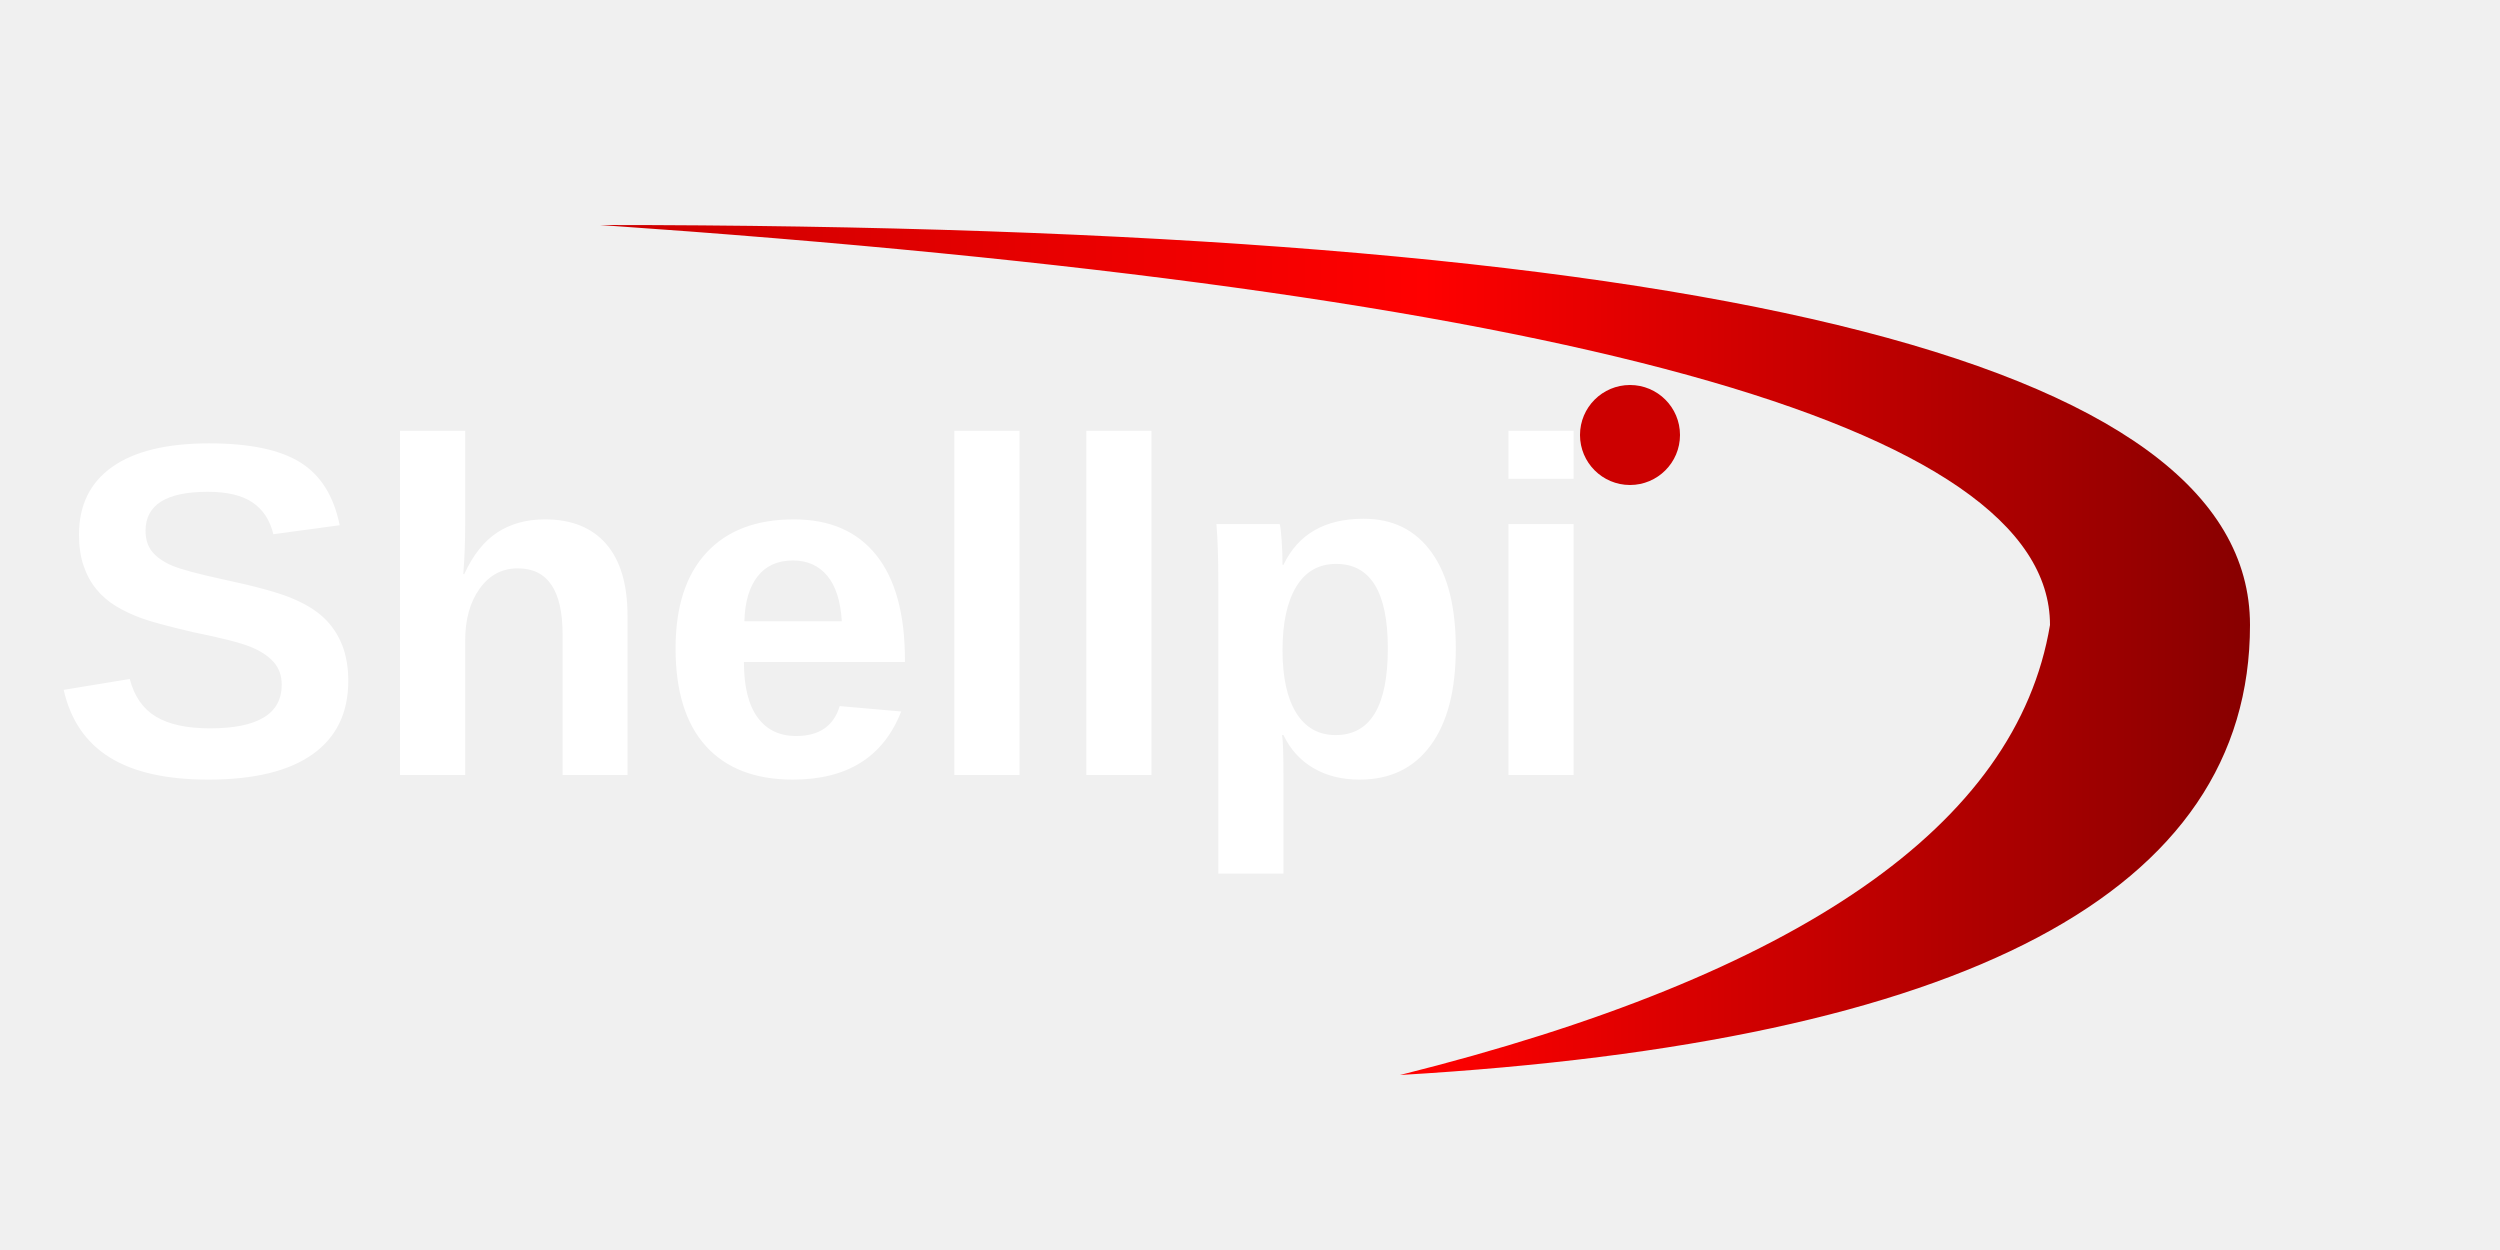
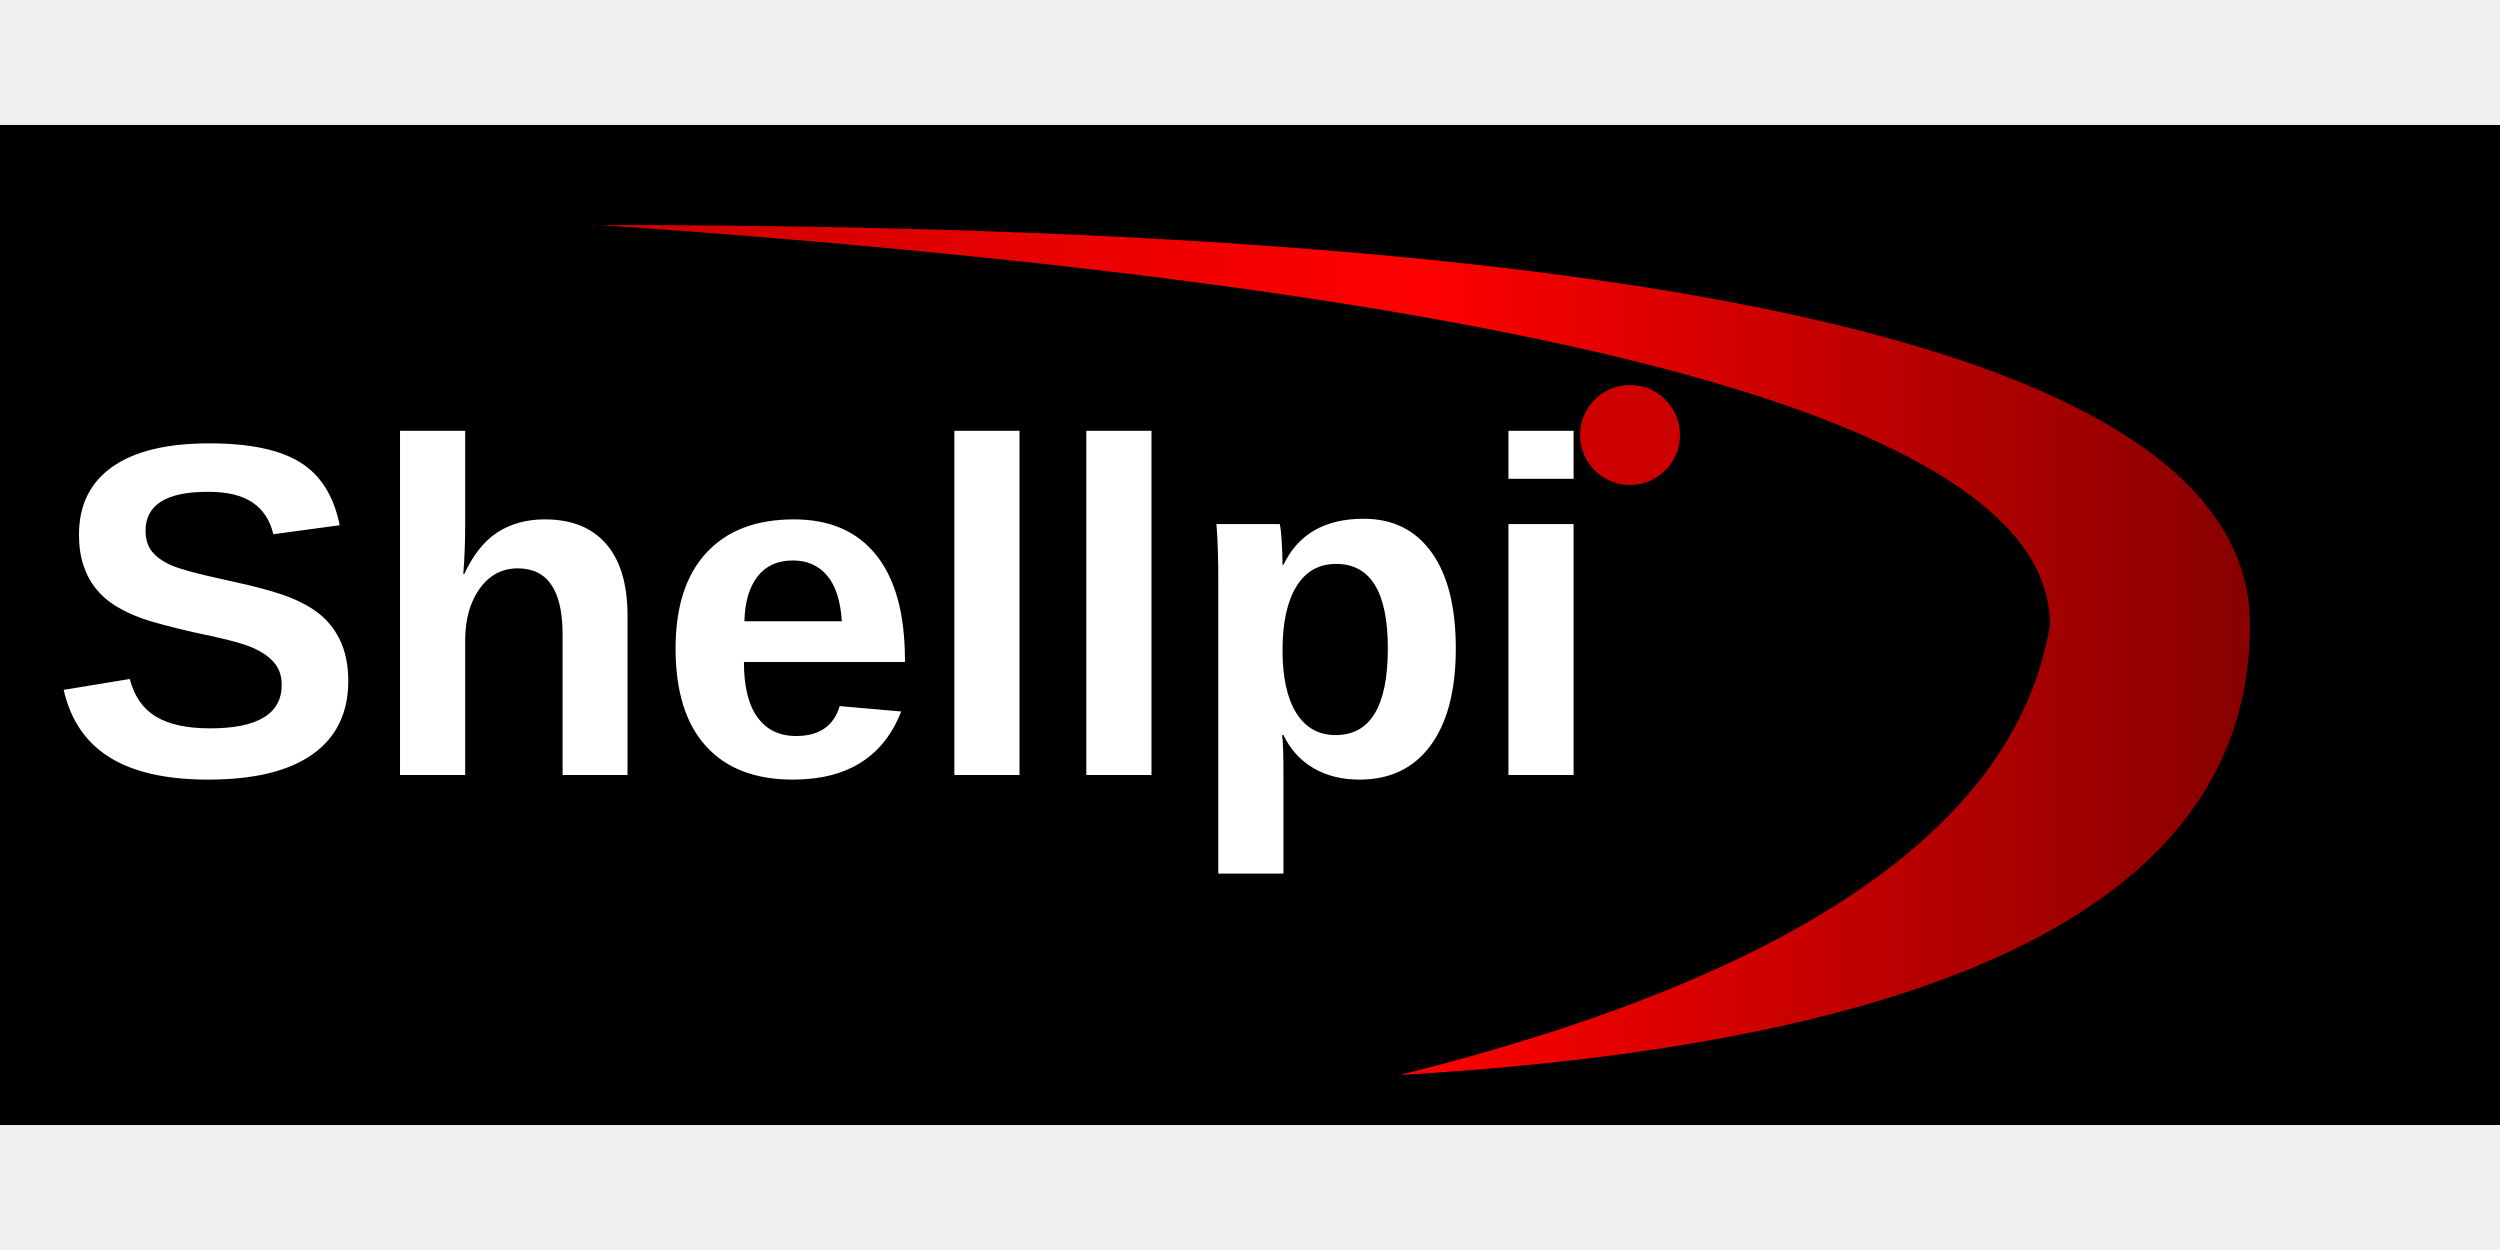
<svg xmlns="http://www.w3.org/2000/svg" width="150" height="75" viewBox="0 0 500 200">
  <defs>
    <linearGradient id="redGradient" x1="0%" y1="0%" x2="100%" y2="0%">
      <stop offset="0%" style="stop-color:#cc0000;stop-opacity:1" />
      <stop offset="50%" style="stop-color:#ff0000;stop-opacity:1" />
      <stop offset="100%" style="stop-color:#880000;stop-opacity:1" />
    </linearGradient>
  </defs>
+   <rect width="100%" height="100%" fill="black" />
  <text x="10" y="130" font-family="Arial, sans-serif" font-weight="bold" font-size="95" fill="white">
        Shellpi
    </text>
  <path d="M120,20 Q450,20 450,100 Q450,180 280,190 Q400,160 410,100 Q410,40 120,20" fill="url(#redGradient)" />
  <circle cx="326" cy="62" r="10" fill="#cc0000" />
</svg>
